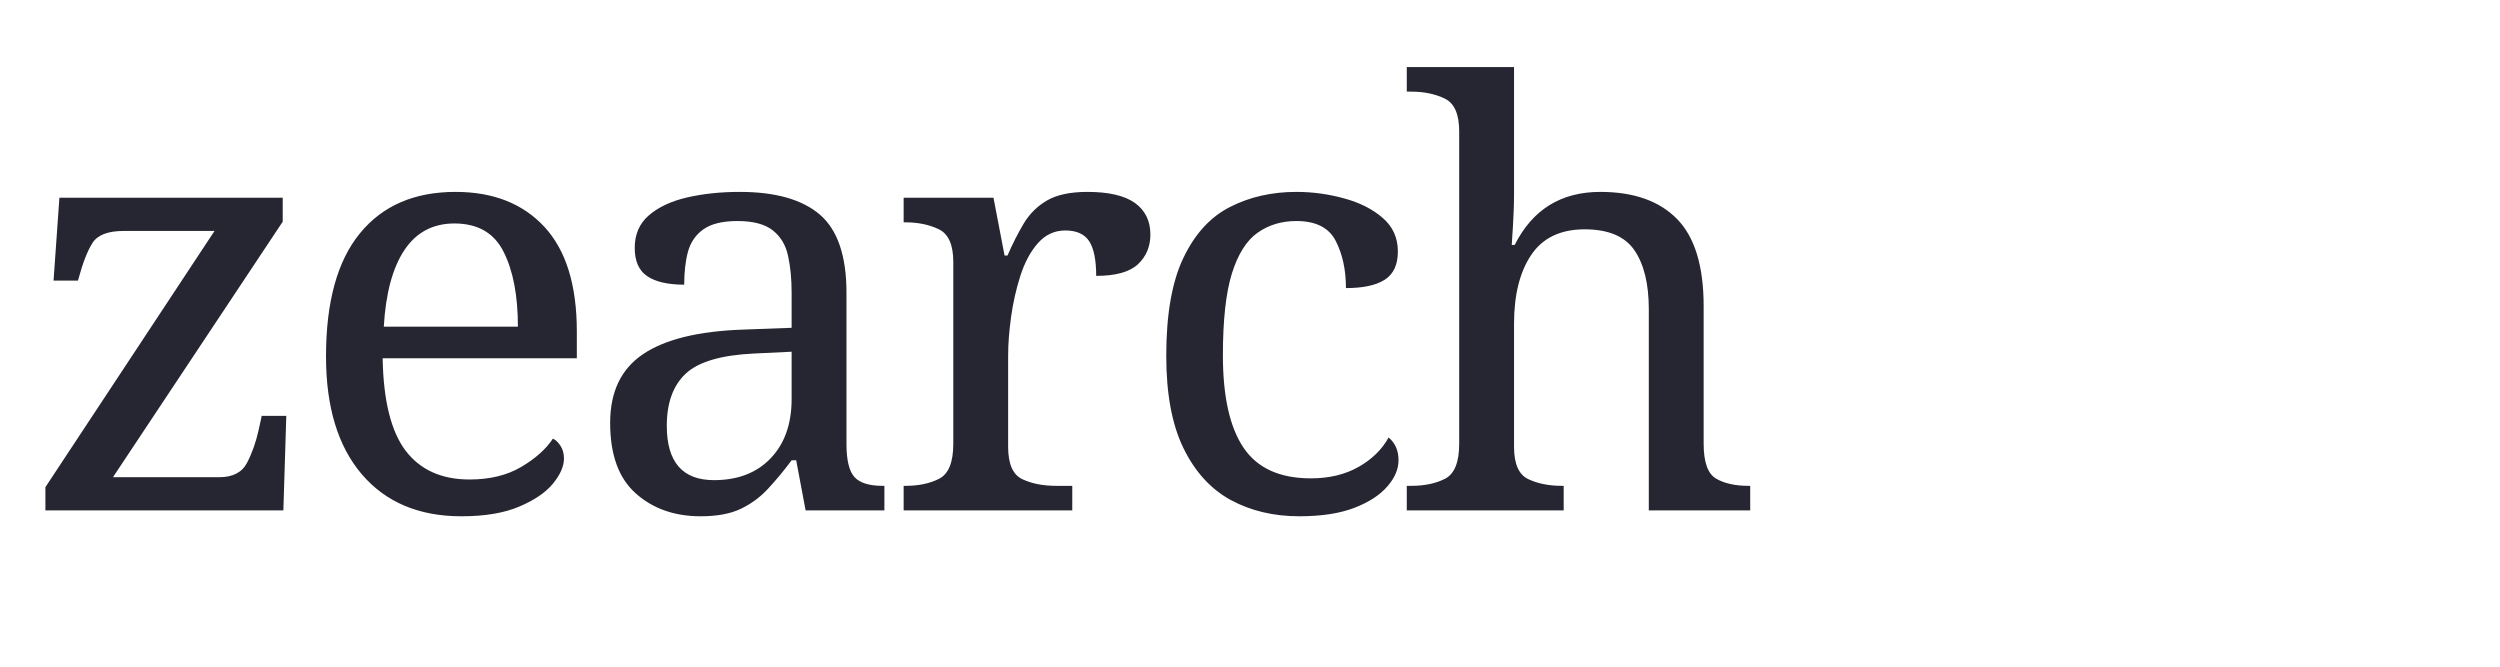
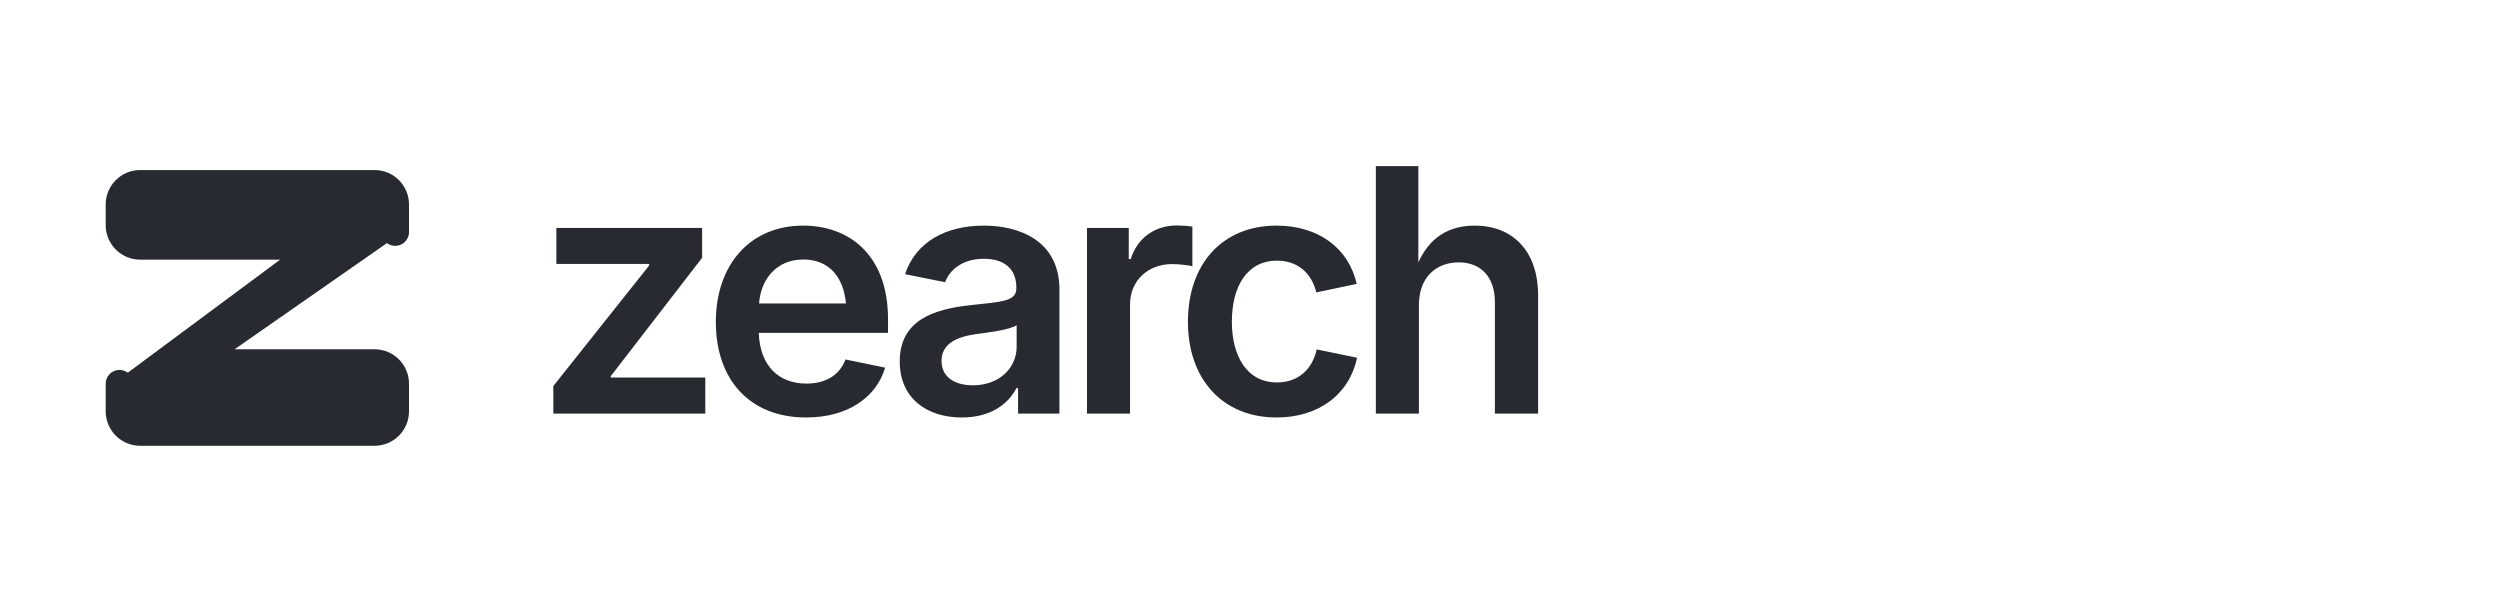
- <svg xmlns="http://www.w3.org/2000/svg" viewBox="0 0 240 64" role="img" aria-labelledby="title">
-   <text x="2" y="49" fill="#252631" font-family="Instrument Serif, Georgia, serif" font-size="56" letter-spacing="-2.4">zearch</text>
+ <svg xmlns="http://www.w3.org/2000/svg" viewBox="0 0 272 64" role="img" aria-labelledby="title">
+   <g transform="translate(4 8) scale(.75)">
+     <path fill="#282A31" d="M15 14h34a5 5 0 0 1 5 5v4a2 2 0 0 1-3.2 1.6L28.7 40H49a5 5 0 0 1 5 5v4a5 5 0 0 1-5 5H15a5 5 0 0 1-5-5v-4a2 2 0 0 1 3.2-1.6L35.3 27H15a5 5 0 0 1-5-5v-3a5 5 0 0 1 5-5Z" />
+   </g>
+   <text x="58" y="45" fill="#282A31" font-family="Geist, Inter, Arial, sans-serif" font-size="37" font-weight="560" letter-spacing="-2">zearch</text>
</svg>
